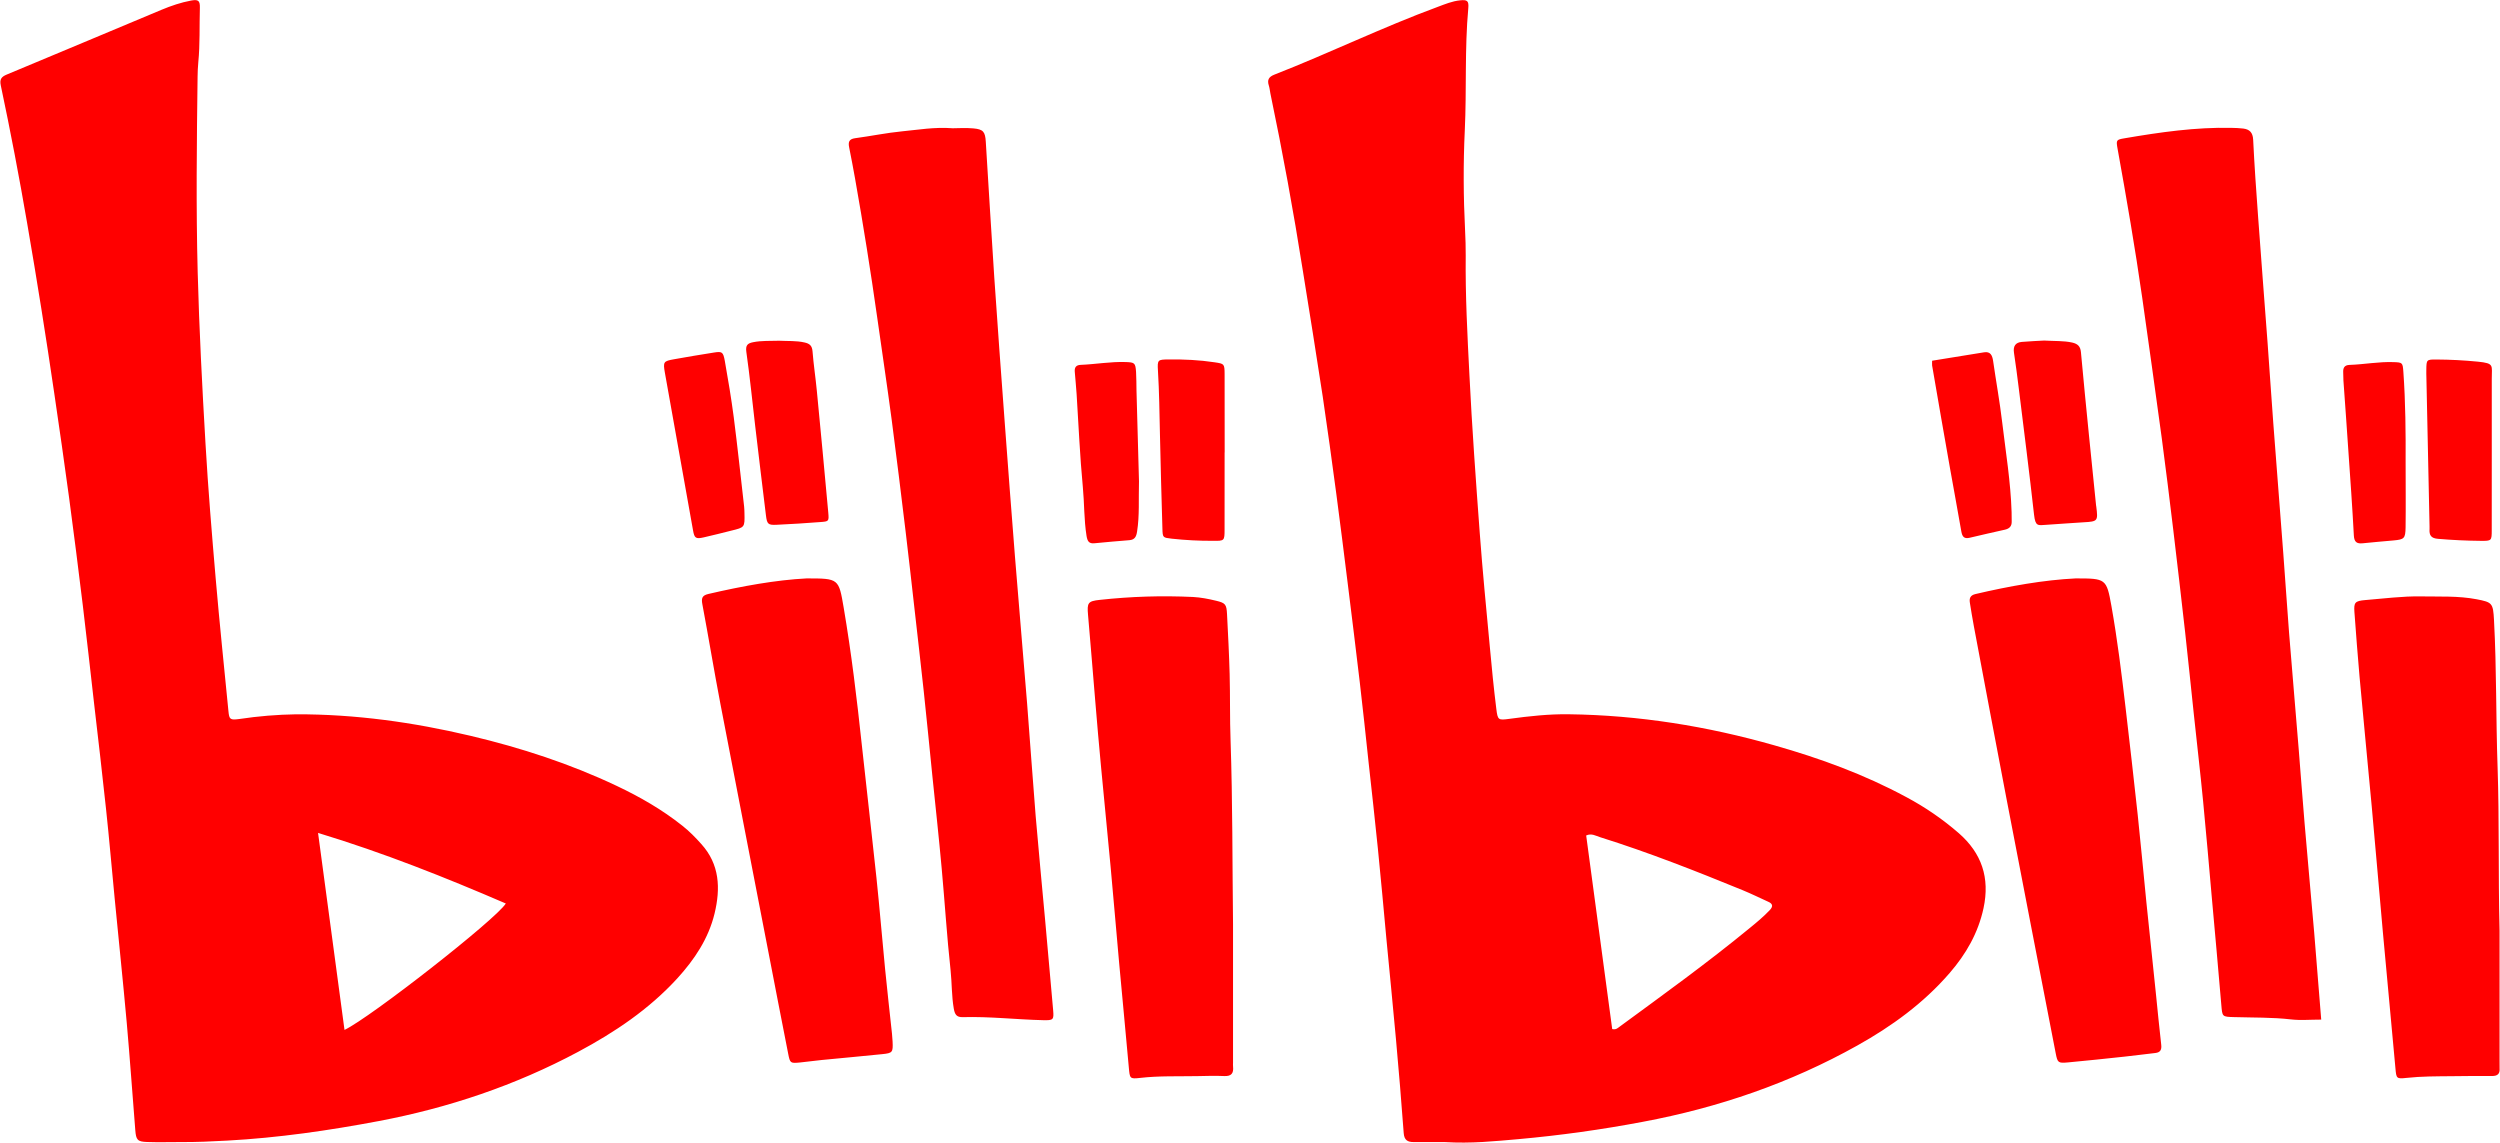
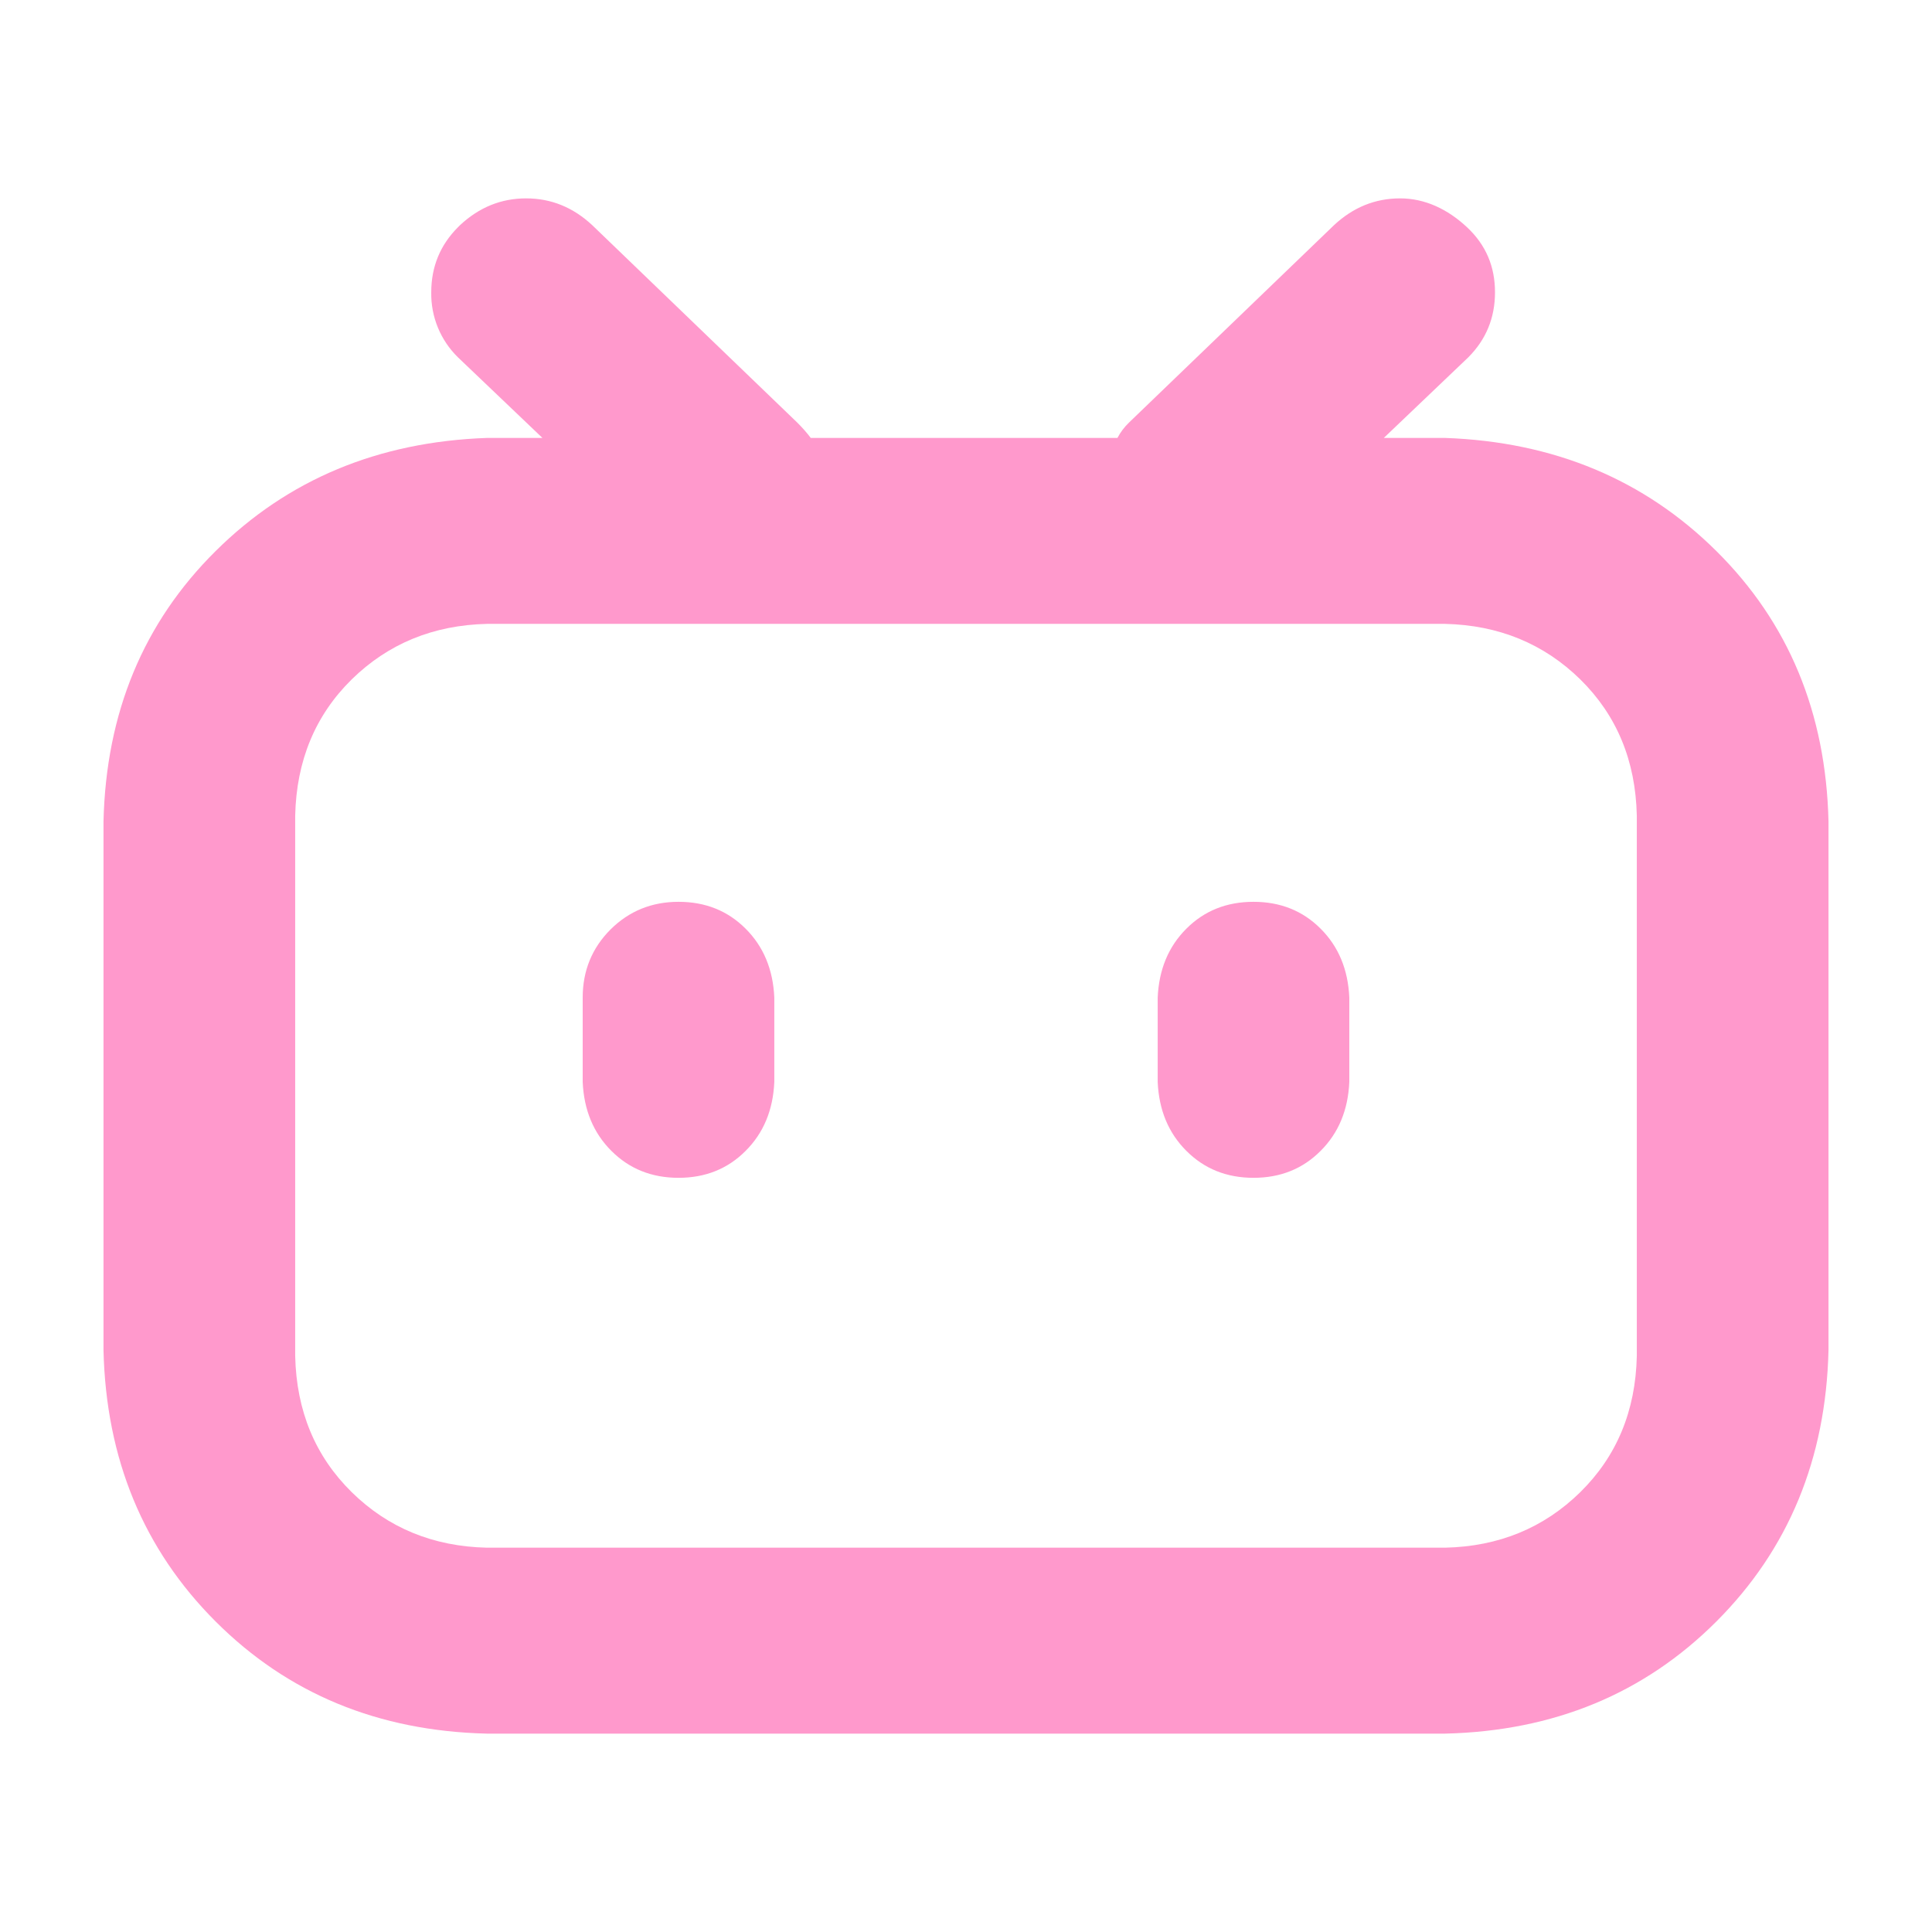
- <svg xmlns="http://www.w3.org/2000/svg" t="1626764977164" viewBox="0 0 2240 1024" version="1.1" p-id="4404" width="70" height="32" class="mini-header__logo">
-   <path d="M2079.81 913.566c-10.013 0-18.555 0.8-26.936-0.16-16.987-1.951-33.974-1.568-50.993-2.079-10.973-0.288-10.653-0.288-11.581-10.909-2.719-32.407-5.694-64.781-8.605-97.156-2.527-28.44-4.927-56.911-7.71-85.319-2.527-26.04-5.566-52.017-8.318-78.025-2.623-24.441-5.055-48.914-7.774-73.323a12681.115 12681.115 0 0 0-10.685-92.133c-3.295-27.128-6.558-54.32-10.205-81.416a20559.273 20559.273 0 0 0-17.531-125.979c-6.398-44.723-14.076-89.222-22.106-133.657-1.44-7.966-1.248-8.254 6.366-9.533 31.671-5.406 63.502-10.013 95.716-9.309 3.487 0.096 7.006 0.16 10.461 0.608 5.662 0.704 8.605 3.455 8.925 10.045 1.12 22.969 2.719 45.939 4.415 68.876 2.719 37.589 5.662 75.178 8.478 112.735 1.791 24.185 3.327 48.306 5.151 72.427 2.911 38.773 5.982 77.513 8.925 116.286 1.791 23.705 3.359 47.474 5.182 71.179 2.783 34.806 5.822 69.58 8.637 104.354 1.791 22.138 3.391 44.307 5.278 66.445 2.783 32.79 5.79 65.581 8.637 98.371 2.143 25.593 4.095 51.249 6.27 77.673zM853.67 114.918c4.639 0 11.645-0.512 18.555 0.128 8.797 0.8 10.493 3.071 11.037 11.901 2.527 40.372 4.895 80.777 7.582 121.181 2.943 43.571 6.174 87.079 9.405 130.586 2.975 39.956 5.95 79.913 9.149 119.869 3.487 43.891 7.358 87.719 10.877 131.61 2.655 33.622 4.927 67.244 7.678 100.899 2.623 31.223 5.694 62.382 8.51 93.573 2.399 26.84 4.831 53.712 7.166 80.585 0.736 8.51 0.128 9.053-9.053 8.829-24.025-0.576-47.922-3.391-71.947-2.719-5.502 0.16-7.102-2.367-8.03-7.582-1.983-11.357-1.664-22.905-2.879-34.39-3.295-30.359-5.182-60.846-7.966-91.269-2.495-27.64-5.502-55.216-8.35-82.824-2.527-25.241-5.023-50.481-7.71-75.754-2.687-24.793-5.534-49.618-8.35-74.442-2.591-22.841-5.119-45.683-7.87-68.524-4.063-33.462-8.094-66.925-12.508-100.323-4.063-30.647-8.669-61.198-12.988-91.813-5.886-41.588-12.508-83.08-19.834-124.412a1393.963 1393.963 0 0 0-5.31-28.024c-0.96-4.703-0.096-7.422 5.278-8.158 14.14-1.887 28.248-4.831 42.452-6.206 14.204-1.312 28.408-3.967 45.107-2.719z m1006.076 403.339c27.064 0 27.704 0.192 32.055 24.537 5.342 30.039 9.085 60.334 12.636 90.63 3.743 32.279 7.518 64.557 10.973 96.868 2.783 26.008 5.119 52.081 7.742 78.089 2.751 27.256 5.662 54.416 8.51 81.64 1.568 15.388 3.039 30.775 4.799 46.131 0.512 4.447-0.832 6.814-5.214 7.326-9.245 1.056-18.427 2.271-27.64 3.263-16.891 1.823-33.814 3.615-50.737 5.182-8.733 0.8-9.309 0.32-10.941-8.126-14.844-76.618-29.719-153.171-44.435-229.821-9.789-50.961-19.322-101.954-28.92-152.916a805.526 805.526 0 0 1-3.583-21.082c-0.64-4.031 0.448-6.622 5.023-7.71 30.487-7.134 61.294-12.636 89.734-14.012z m-1137.078 0c28.952 0 28.824 0.096 33.302 26.36 6.91 40.66 11.805 81.544 16.187 122.556 4.287 39.796 8.957 79.561 13.148 119.357 2.847 27.224 5.087 54.512 7.742 81.704 1.887 19.354 4.127 38.645 6.174 57.967 0.256 2.367 0.384 4.735 0.544 7.134 0.416 9.469 0 10.237-9.117 11.165-18.075 1.887-36.181 3.455-54.256 5.246-6.558 0.64-13.084 1.6-19.578 2.239-8.637 0.8-8.925 0.768-10.621-7.966-6.078-30.679-11.965-61.422-17.915-92.101-14.268-73.899-28.696-147.733-42.868-221.632-5.662-29.559-10.525-59.247-16.091-88.838-1.024-5.406-0.256-7.934 5.342-9.245 30.199-7.038 60.59-12.54 88.006-13.948z m382.129 309.862v124.028c0 1.184-0.128 2.399 0.032 3.583 0.608 6.014-1.6 8.669-7.806 8.414-8.158-0.352-16.251-0.128-24.409 0.064-17.019 0.32-34.07-0.352-51.057 1.6-9.405 1.088-9.213 0.512-10.141-9.405-2.783-31.223-5.822-62.414-8.669-93.637-2.623-28.824-4.991-57.711-7.678-86.535-2.719-29.655-5.758-59.215-8.51-88.838-1.887-19.77-3.551-39.509-5.214-59.279-2.175-25.721-4.191-51.409-6.462-77.13-0.96-10.845-0.16-12.38 10.589-13.5a531.877 531.877 0 0 1 83.528-2.591c6.942 0.384 13.852 1.727 20.57 3.359 8.478 2.015 9.405 3.263 9.853 12.124 0.928 17.851 1.855 35.702 2.335 53.584 0.544 19.866 0.096 39.764 0.832 59.631 1.855 54.8 1.568 109.664 2.207 164.528z m1134.806 5.63v117.438c0 1.983-0.064 3.967 0.032 5.982 0.416 5.151-1.983 6.974-6.878 6.942-12.029-0.096-24.025 0-36.022 0.16-13.564 0.128-27.096 0.064-40.628 1.536-8.925 1.024-8.989 0.352-9.789-8.51-3.679-40.66-7.55-81.32-11.261-122.045-3.391-37.525-6.526-75.082-9.981-112.639-3.551-38.741-7.422-77.386-10.909-116.094-1.727-19.386-3.167-38.773-4.607-58.159-0.576-8.446 0.352-9.949 9.885-10.717 16.571-1.312 33.078-3.551 49.778-3.263 16.635 0.32 33.302-0.608 49.842 2.559 14.012 2.687 14.716 3.487 15.547 18.459 2.399 44.051 1.664 88.23 3.231 132.282 1.6 46.898 0.48 93.797 1.759 146.07zM1831.498 305.135c9.789 0.576 17.499 0.096 25.177 1.791 4.895 1.12 7.358 3.327 7.838 8.574 2.303 25.241 4.799 50.513 7.326 75.786 2.015 20.506 4.159 41.012 6.238 61.518l0.192 1.184c1.664 12.924 1.28 13.276-11.293 13.98-11.197 0.608-22.362 1.6-33.558 2.271-7.358 0.448-9.693 1.696-10.909-9.021-4.191-37.813-9.053-75.53-13.692-113.311a1185.032 1185.032 0 0 0-4.287-31.799c-0.928-5.982 1.408-9.277 7.006-9.757 7.358-0.672 14.716-0.864 19.962-1.216z m-1133.399 0.16c7.55 0.416 15.324-0.16 22.937 1.6 4.351 0.992 6.558 2.815 6.974 7.774 0.928 11.837 2.751 23.641 3.871 35.478 3.551 36.309 6.91 72.651 10.237 108.992 0.704 7.902 0.544 8.062-6.846 8.605-13.116 0.96-26.264 1.919-39.413 2.463-7.646 0.352-8.605-0.576-9.565-8.382-3.327-26.744-6.462-53.52-9.661-80.297-2.591-22.074-4.767-44.147-7.902-66.157-0.864-6.078 1.12-7.742 5.982-8.733 7.71-1.568 15.452-1.056 23.385-1.344z m399.148 100.003c0 23.001 0.064 45.971-0.032 69.004 0 10.333-0.128 10.397-10.397 10.269a324.29 324.29 0 0 1-36.981-1.919c-7.934-0.992-8.094-0.736-8.318-9.149-0.8-28.12-1.632-56.24-2.207-84.359-0.416-19.034-0.64-38.005-1.791-57.039-0.608-9.821-0.064-9.917 9.373-10.045 13.916-0.16 27.8 0.48 41.62 2.591 8.318 1.28 8.701 1.28 8.733 10.493 0.064 23.385 0.064 46.77 0.064 70.188h-0.064z m1135.382 0.608c0 23.033 0.064 46.035-0.032 69.036 0 9.661-0.16 9.725-9.853 9.661a505.325 505.325 0 0 1-38.133-1.791c-6.302-0.48-8.158-3.135-7.742-8.861 0.064-0.8 0-1.6 0-2.399-0.96-44.403-1.919-88.774-2.815-133.177-0.032-2.367-0.16-4.735-0.064-7.134 0.128-8.957 0.16-9.181 9.149-9.117 12.38 0.064 24.665 0.704 37.013 1.919 15.068 1.504 12.412 3.359 12.476 15.26 0.064 22.17 0.032 44.403 0 66.605z m-1565.593 54c0.288 12.636 0.288 12.604-11.805 15.547-8.222 2.015-16.443 4.223-24.729 6.046-7.07 1.6-8.318 0.704-9.533-6.238-8.446-47.09-16.859-94.213-25.241-141.335-1.696-9.757-1.248-10.365 8.35-12.06 11.805-2.079 23.577-4.127 35.382-5.95 7.518-1.184 8.478-0.768 9.981 7.518 2.975 16.731 5.79 33.526 7.998 50.385 3.423 26.68 6.238 53.456 9.309 80.169 0.256 1.951 0.192 3.967 0.288 5.918z m1064.139-136.696c15.452-2.527 31.031-5.087 46.61-7.55 5.598-0.864 7.294 2.655 8.03 7.646 2.655 18.427 5.982 36.725 8.158 55.184 3.199 26.744 7.582 53.36 8.414 80.329 0.064 2.751 0.032 5.566 0.096 8.318 0.16 4.287-1.983 6.494-5.95 7.422-10.557 2.367-21.114 4.735-31.639 7.262-5.055 1.216-6.75-0.928-7.582-5.854-3.167-18.747-6.814-37.397-10.045-56.08-5.47-30.775-10.781-61.582-16.091-92.389-0.128-1.12 0-2.303 0-4.287z m-710.641 108.033c-0.448 16.379 0.544 30.647-1.696 44.915-0.672 4.511-1.983 7.422-6.846 7.838-10.429 0.864-20.826 1.696-31.191 2.751-5.023 0.544-6.43-1.632-7.262-6.558-2.335-14.556-1.919-29.303-3.327-43.923-2.655-27.608-3.775-55.408-5.566-83.112-0.448-6.75-1.12-13.436-1.664-20.186-0.288-3.775 1.216-5.886 5.246-6.046 13.5-0.544 26.936-3.007 40.5-2.527 7.934 0.288 8.605 0.8 9.181 8.797 0.352 5.534 0.256 11.133 0.384 16.699l2.239 81.352z m1134.902-15.867c0 19.066 0.224 38.133-0.032 57.199-0.16 9.917-1.28 10.781-10.653 11.645-9.277 0.864-18.491 1.568-27.736 2.559-5.214 0.544-7.646-0.992-7.966-6.974-1.344-25.337-3.167-50.673-4.927-75.978-1.376-20.986-2.943-41.94-4.415-62.894-0.16-2.399-0.032-4.799-0.192-7.166-0.224-4.191 1.056-6.654 5.758-6.814 13.116-0.448 26.136-2.975 39.349-2.495 8.062 0.288 8.19 0.416 8.797 8.797 1.951 27.32 2.143 54.704 2.015 82.12zM628.296 756.172c16.571 18.235 17.403 39.828 11.933 62.414-5.502 22.585-18.043 41.204-33.238 57.903-25.497 27.896-56.304 48.498-89.062 65.997-56.4 30.135-116.19 50.161-178.572 61.998-44.883 8.478-90.054 15.004-135.705 17.499-13.916 0.768-27.8 1.408-41.716 1.312-10.077 0-20.186 0.288-30.231-0.064-8.542-0.32-9.789-1.791-10.493-10.717-2.591-32.023-4.799-64.077-7.646-96.1-3.327-37.109-7.23-74.186-10.813-111.296-2.623-26.84-4.895-53.744-7.774-80.521-3.327-31.543-7.07-63.022-10.717-94.565-3.327-29.112-6.526-58.287-10.045-87.431-3.935-32.279-7.998-64.493-12.316-96.708a8228.968 8228.968 0 0 0-13.212-92.997 5984.501 5984.501 0 0 0-24.313-152.628 3243.825 3243.825 0 0 0-23.673-123.74c-1.152-5.502 0.512-7.71 5.342-9.725C52.335 47.61 98.466 28.064 144.724 8.773c8.605-3.583 17.435-6.59 26.584-8.286 6.334-1.184 7.966 0.128 7.774 6.494-0.48 16.283 0.192 32.631-1.408 48.85a161.393 161.393 0 0 0-0.64 13.084c-0.736 58.383-1.44 116.798 0.096 175.213 1.344 51.185 4.031 102.338 7.006 153.491 2.335 40.372 5.694 80.745 9.149 121.053 3.391 39.509 7.518 78.953 11.389 118.462 0.736 7.518 1.408 8.222 9.949 7.07a381.329 381.329 0 0 1 50.833-4.191c52.881-0.128 104.898 7.134 156.339 19.322 45.011 10.685 88.806 24.921 130.778 44.819 20.794 9.853 40.692 21.242 58.831 35.702 6.174 4.863 11.677 10.461 16.891 16.315z m1126.841-9.597c20.474 17.947 27.928 39.924 22.106 67.116-4.831 22.425-15.771 41.268-30.359 58.127-23.417 27.096-51.857 47.698-82.632 64.909-60.334 33.782-124.604 55.728-192.168 68.396a1151.089 1151.089 0 0 1-111.456 15.547c-21.178 1.823-42.452 4.095-66.221 2.623h-27.768c-5.406 0-8.478-1.696-8.925-8.126-2.047-28.088-4.415-56.144-6.942-84.2-2.687-29.623-5.662-59.247-8.478-88.87-2.559-27.224-4.927-54.512-7.71-81.736-2.559-25.657-5.502-51.249-8.286-76.874-2.591-24.057-5.087-48.114-7.934-72.139-3.423-29.112-7.038-58.223-10.653-87.335-3.391-27.16-6.75-54.288-10.365-81.416a6133.577 6133.577 0 0 0-12.156-87.143c-5.694-37.653-11.805-75.178-17.819-112.767a3259.149 3259.149 0 0 0-29.112-158.994c-0.448-2.335-0.672-4.735-1.376-7.006-1.664-5.119-0.064-7.838 4.959-9.821C1191.012 47.642 1238.615 24.449 1288.232 6.15c6.494-2.431 13.052-5.151 20.058-5.854 6.302-0.64 7.902 0.384 7.294 7.102-3.327 36.437-1.408 73.067-3.135 109.536-1.408 29.751-1.248 59.599 0.256 89.382 0.352 7.55 0.64 15.132 0.576 22.649-0.384 35.766 1.504 71.499 3.327 107.201 2.335 47.186 5.758 94.277 9.245 141.399 2.527 34.006 5.822 67.948 9.021 101.922 1.696 18.587 3.519 37.141 5.822 55.632 1.248 10.205 1.759 10.301 11.773 8.957 17.659-2.399 35.35-4.351 53.201-4.095 62.638 0.8 124.028 10.685 184.266 27.864 40.788 11.581 80.489 26.04 117.982 46.291a253.558 253.558 0 0 1 47.218 32.439zM308.677 922.811c23.161-11.069 135.609-98.947 144.534-113.279-54.576-23.513-109.344-45.363-168.239-63.246l23.705 176.525z m1277.197-107.521c2.879-3.103 2.559-5.502-1.344-7.23-7.774-3.551-15.483-7.326-23.353-10.557-42.004-17.179-84.2-33.814-127.483-47.378-3.775-1.152-7.646-3.775-12.476-1.536l23.321 173.454c3.455 0.768 4.799-0.832 6.334-1.919 39.317-28.856 78.889-57.359 116.638-88.39 6.366-5.182 12.668-10.397 18.363-16.443z" fill="red" p-id="4405" />
+ <svg xmlns="http://www.w3.org/2000/svg" fill="#ff99cc" width="800px" height="800px" viewBox="-1.44 -1.44 26.88 26.88" role="img" stroke="#ff99cc" stroke-width="0">
+   <g id="SVGRepo_bgCarrier" stroke-width="0" />
+   <g id="SVGRepo_tracerCarrier" stroke-linecap="round" stroke-linejoin="round" />
+   <g id="SVGRepo_iconCarrier">
+     <path d="M17.813 4.653h.854c1.51.054 2.769.578 3.773 1.574 1.004.995 1.524 2.249 1.56 3.76v7.36c-.036 1.51-.556 2.769-1.56 3.773s-2.262 1.524-3.773 1.56H5.333c-1.51-.036-2.769-.556-3.773-1.56S.036 18.858 0 17.347v-7.36c.036-1.511.556-2.765 1.56-3.76 1.004-.996 2.262-1.52 3.773-1.574h.774l-1.174-1.12a1.234 1.234 0 0 1-.373-.906c0-.356.124-.658.373-.907l.027-.027c.267-.249.573-.373.92-.373.347 0 .653.124.92.373L9.653 4.44c.071.071.134.142.187.213h4.267a.836.836 0 0 1 .16-.213l2.853-2.747c.267-.249.573-.373.92-.373.347 0 .662.151.929.4.267.249.391.551.391.907 0 .355-.124.657-.373.906zM5.333 7.24c-.746.018-1.373.276-1.88.773-.506.498-.769 1.13-.786 1.894v7.52c.017.764.28 1.395.786 1.893.507.498 1.134.756 1.88.773h13.334c.746-.017 1.373-.275 1.88-.773.506-.498.769-1.129.786-1.893v-7.52c-.017-.765-.28-1.396-.786-1.894-.507-.497-1.134-.755-1.88-.773zM8 11.107c.373 0 .684.124.933.373.25.249.383.569.4.96v1.173c-.017.391-.15.711-.4.96-.249.25-.56.374-.933.374s-.684-.125-.933-.374c-.25-.249-.383-.569-.4-.96V12.44c0-.373.129-.689.386-.947.258-.257.574-.386.947-.386zm8 0c.373 0 .684.124.933.373.25.249.383.569.4.96v1.173c-.017.391-.15.711-.4.96-.249.25-.56.374-.933.374s-.684-.125-.933-.374c-.25-.249-.383-.569-.4-.96V12.44c.017-.391.15-.711.4-.96.249-.249.56-.373.933-.373Z" />
+   </g>
</svg>
